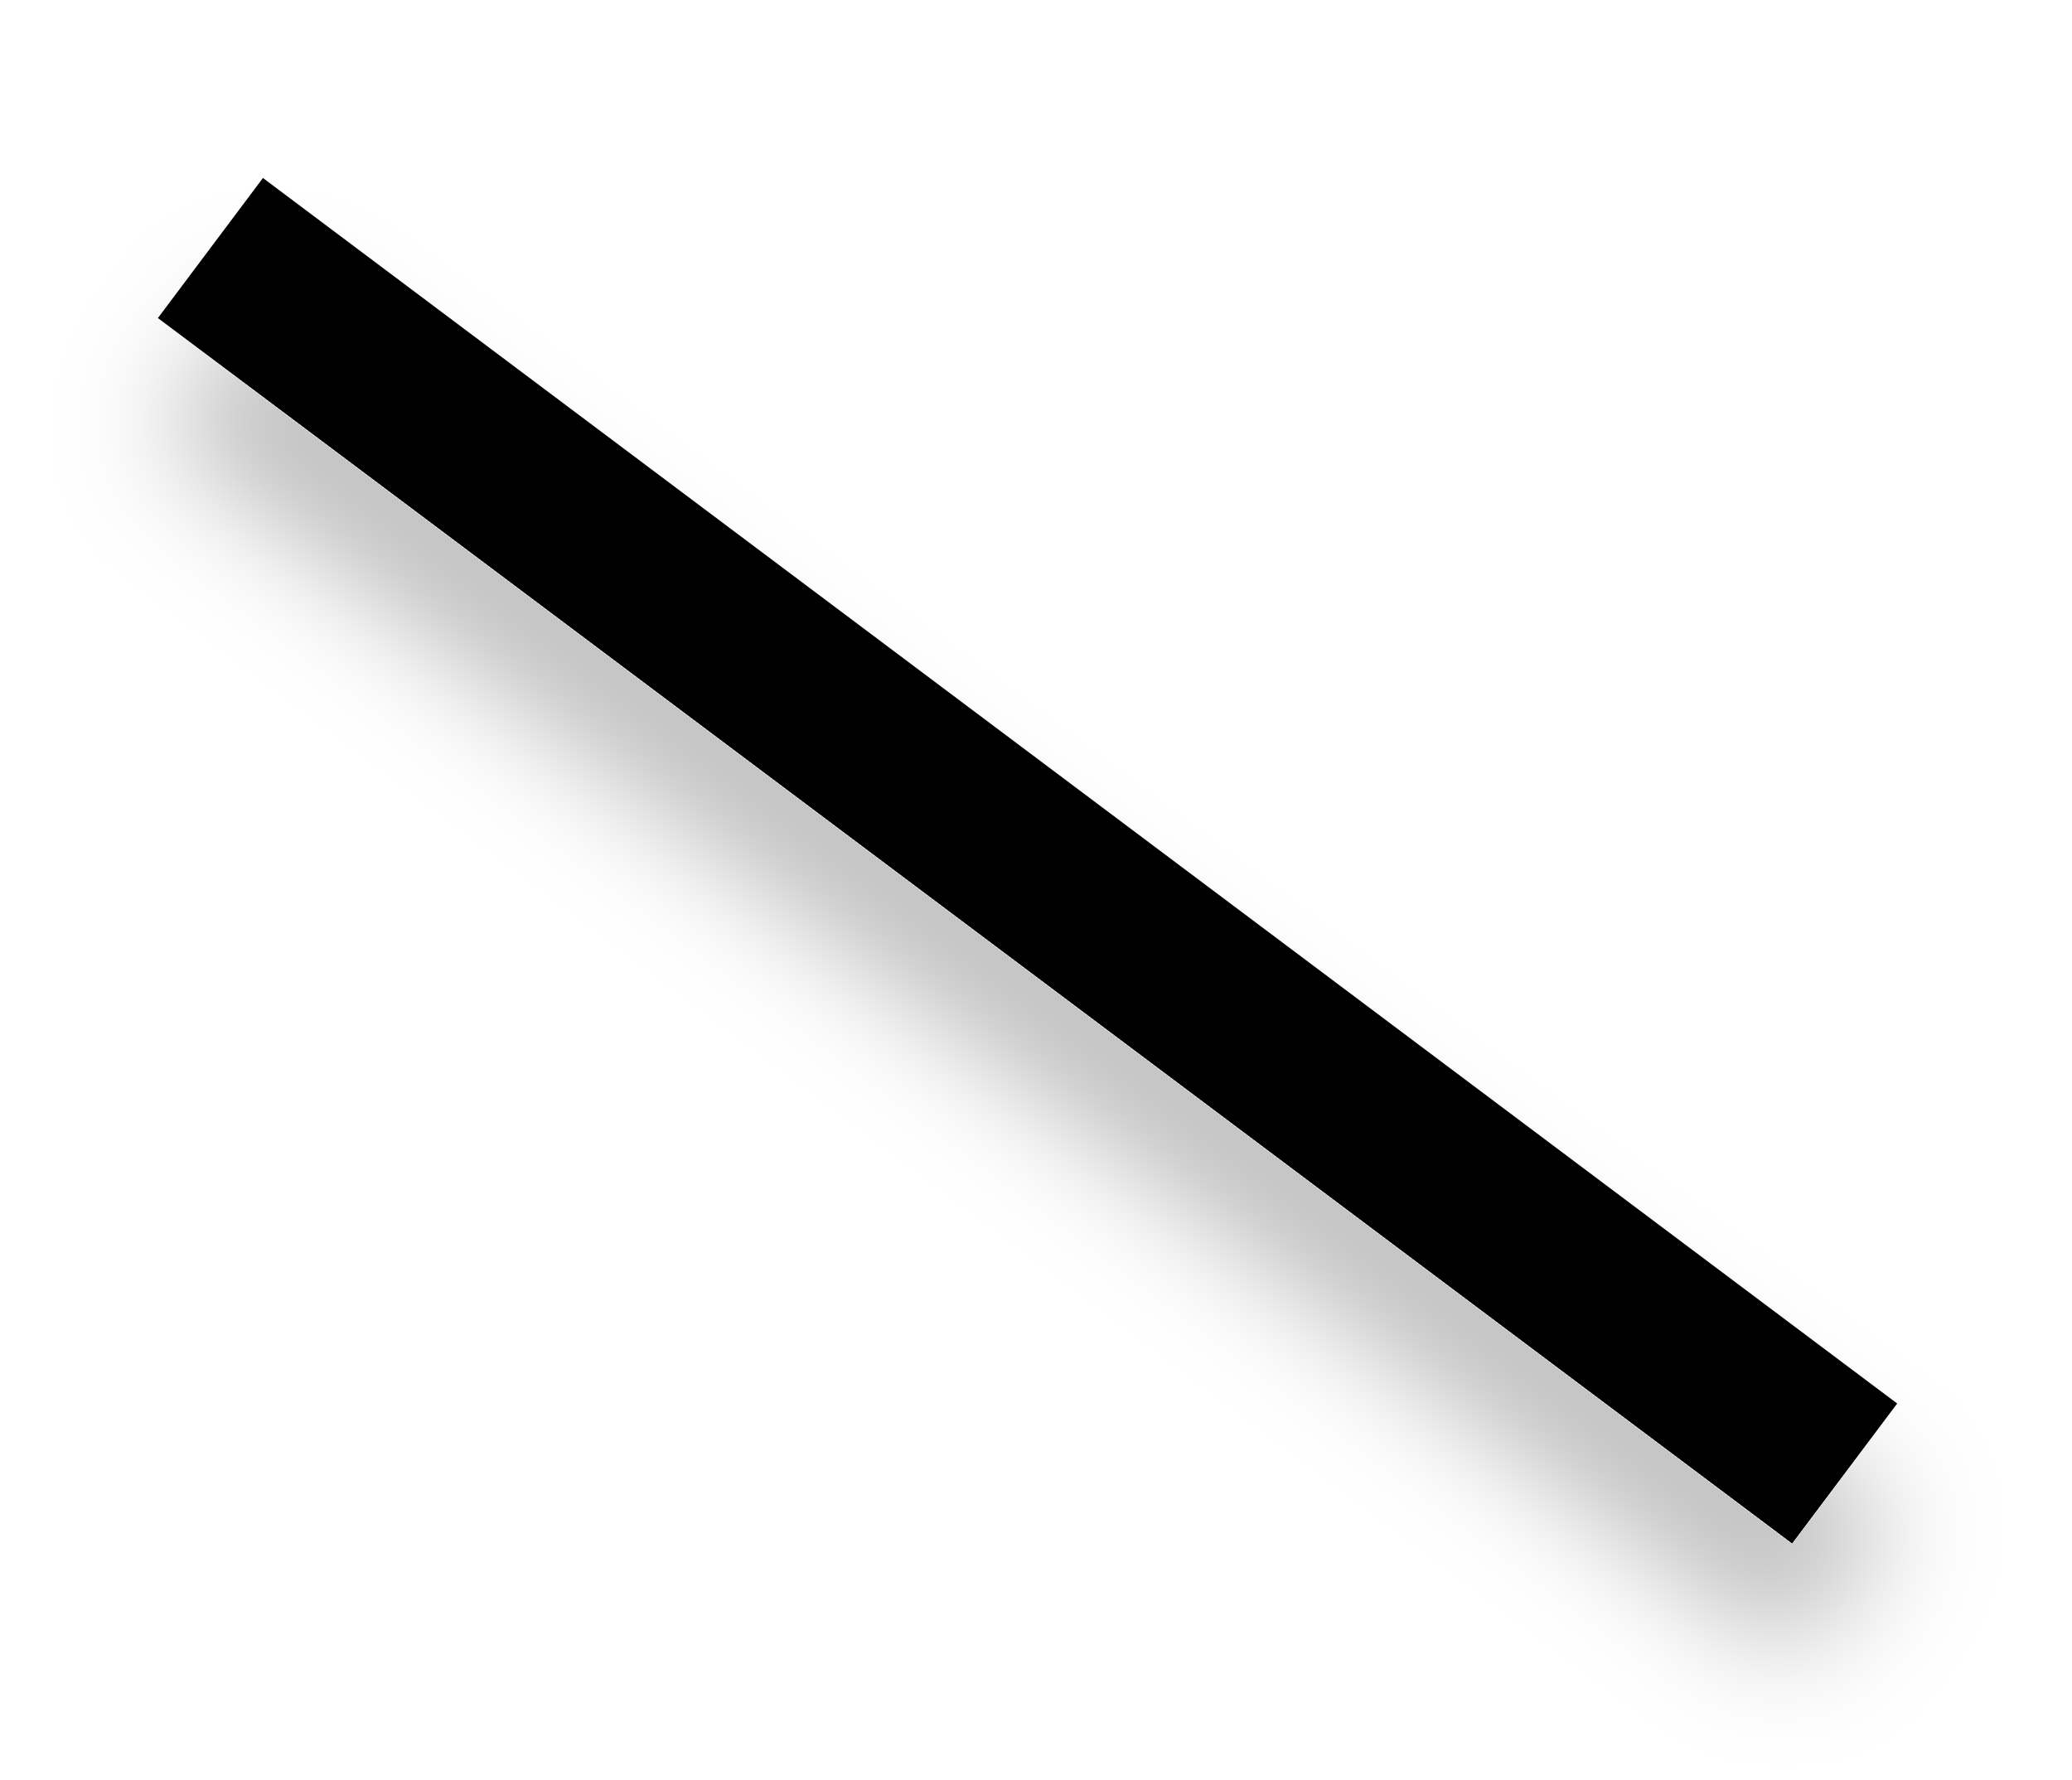
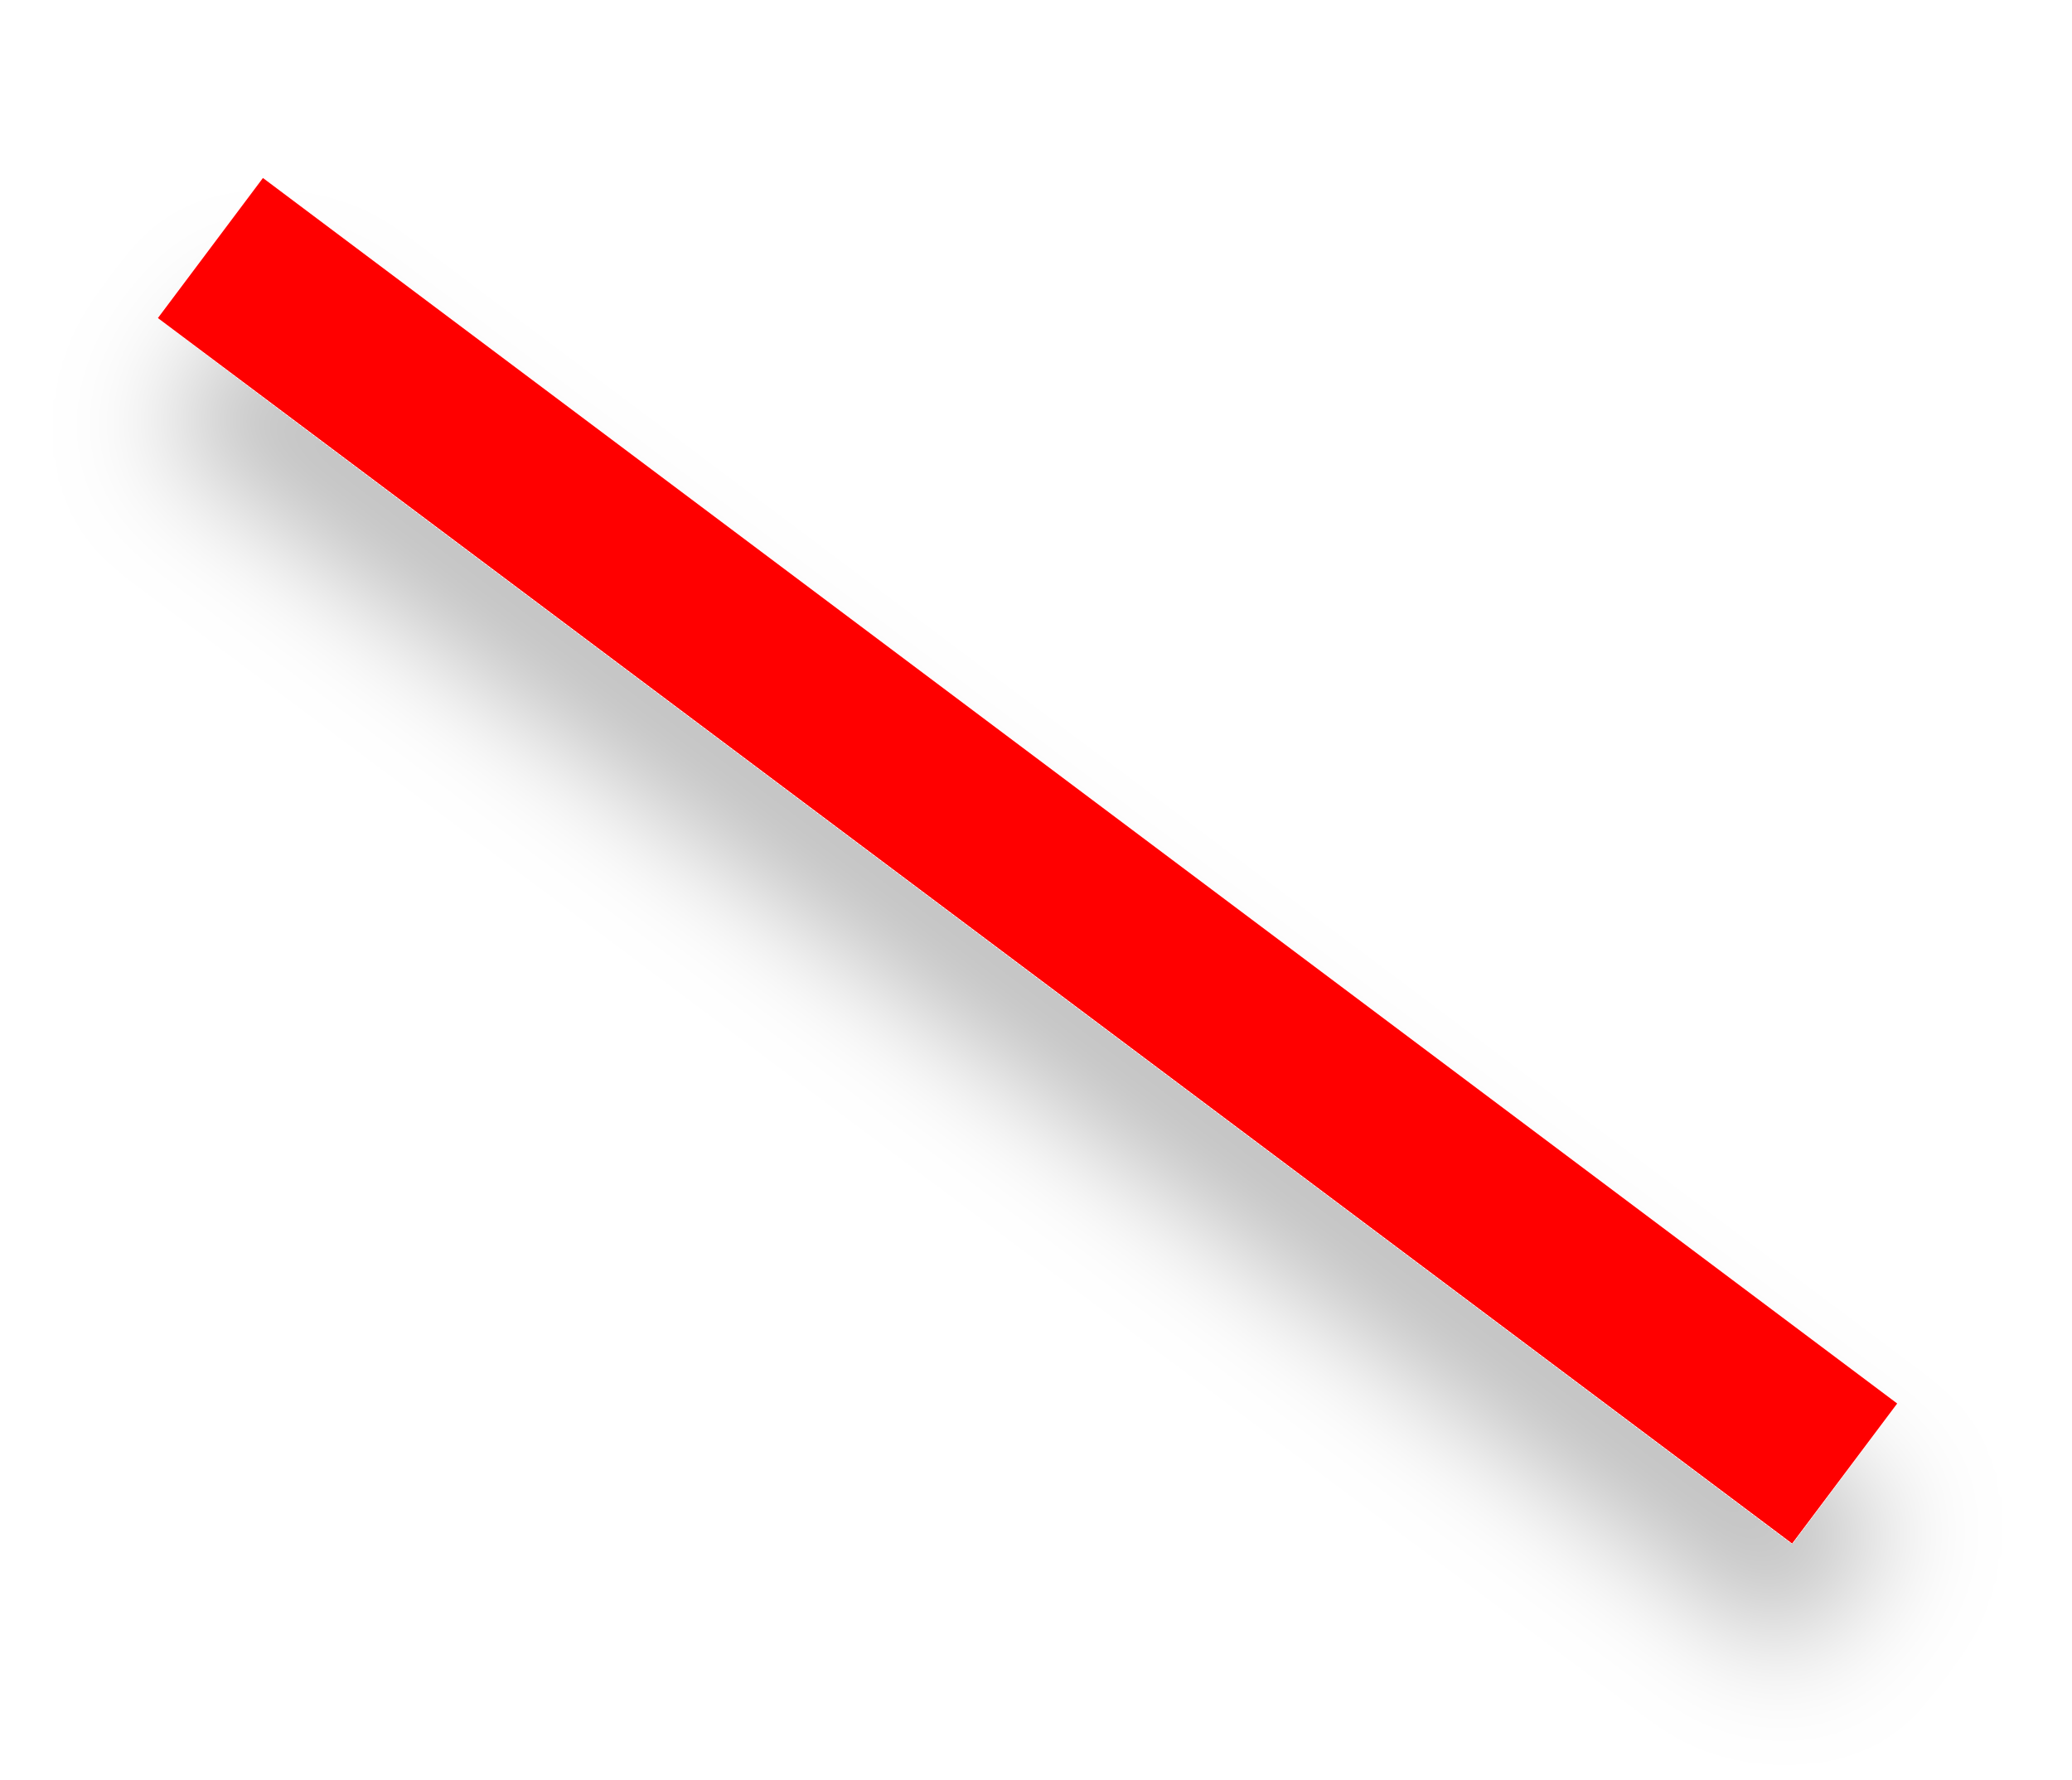
<svg xmlns="http://www.w3.org/2000/svg" width="71" height="61" viewBox="0 0 71 61" fill="none">
  <g filter="url(#filter0_d_954_5423)">
-     <path d="M7.21 8.5L63.21 50.5" stroke="currentColor" stroke-width="6" />
+     <path d="M7.21 8.5L63.21 50.5" stroke="#FF0000" stroke-width="6" />
  </g>
  <defs>
    <filter id="filter0_d_954_5423" x="-4" y="0" width="78.419" height="67" filterUnits="userSpaceOnUse" color-interpolation-filters="sRGB">
      <feFlood flood-opacity="0" result="BackgroundImageFix" />
      <feColorMatrix in="SourceAlpha" type="matrix" values="0 0 0 0 0 0 0 0 0 0 0 0 0 0 0 0 0 0 127 0" result="hardAlpha" />
      <feOffset dy="4" />
      <feGaussianBlur stdDeviation="2" />
      <feComposite in2="hardAlpha" operator="out" />
      <feColorMatrix type="matrix" values="0 0 0 0 0 0 0 0 0 0 0 0 0 0 0 0 0 0 0.25 0" />
      <feBlend mode="normal" in2="BackgroundImageFix" result="effect1_dropShadow_954_5423" />
      <feBlend mode="normal" in="SourceGraphic" in2="effect1_dropShadow_954_5423" result="shape" />
    </filter>
  </defs>
</svg>
